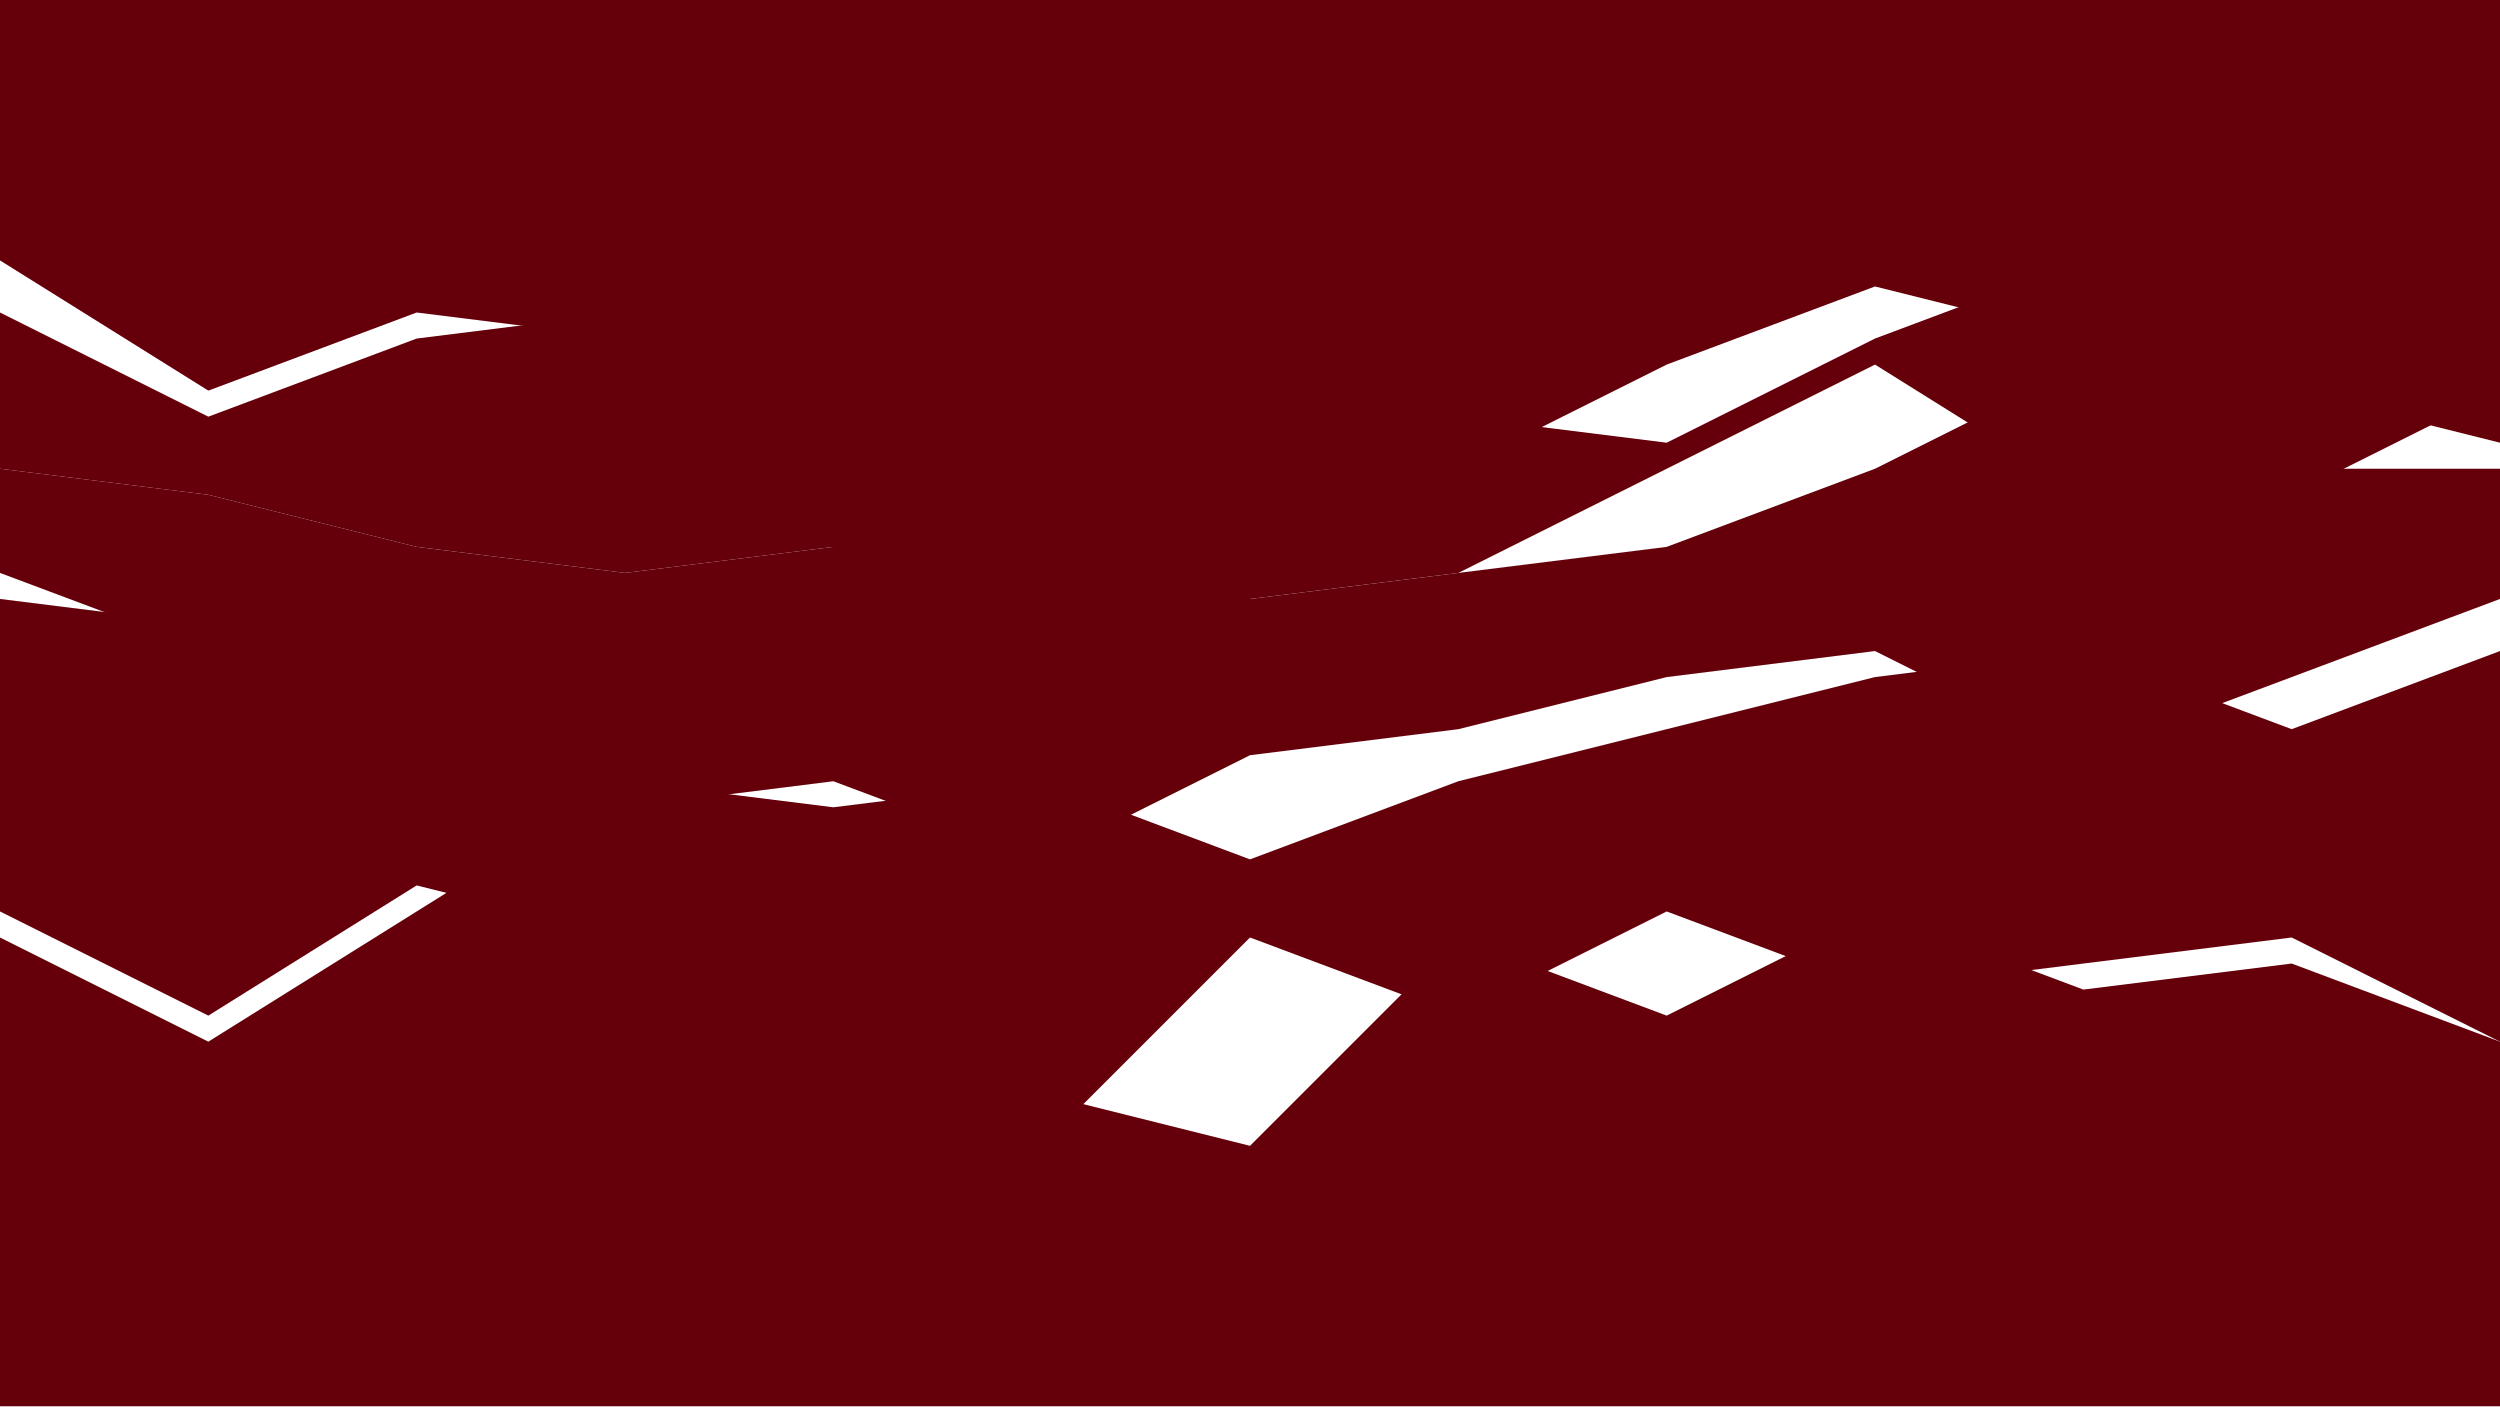
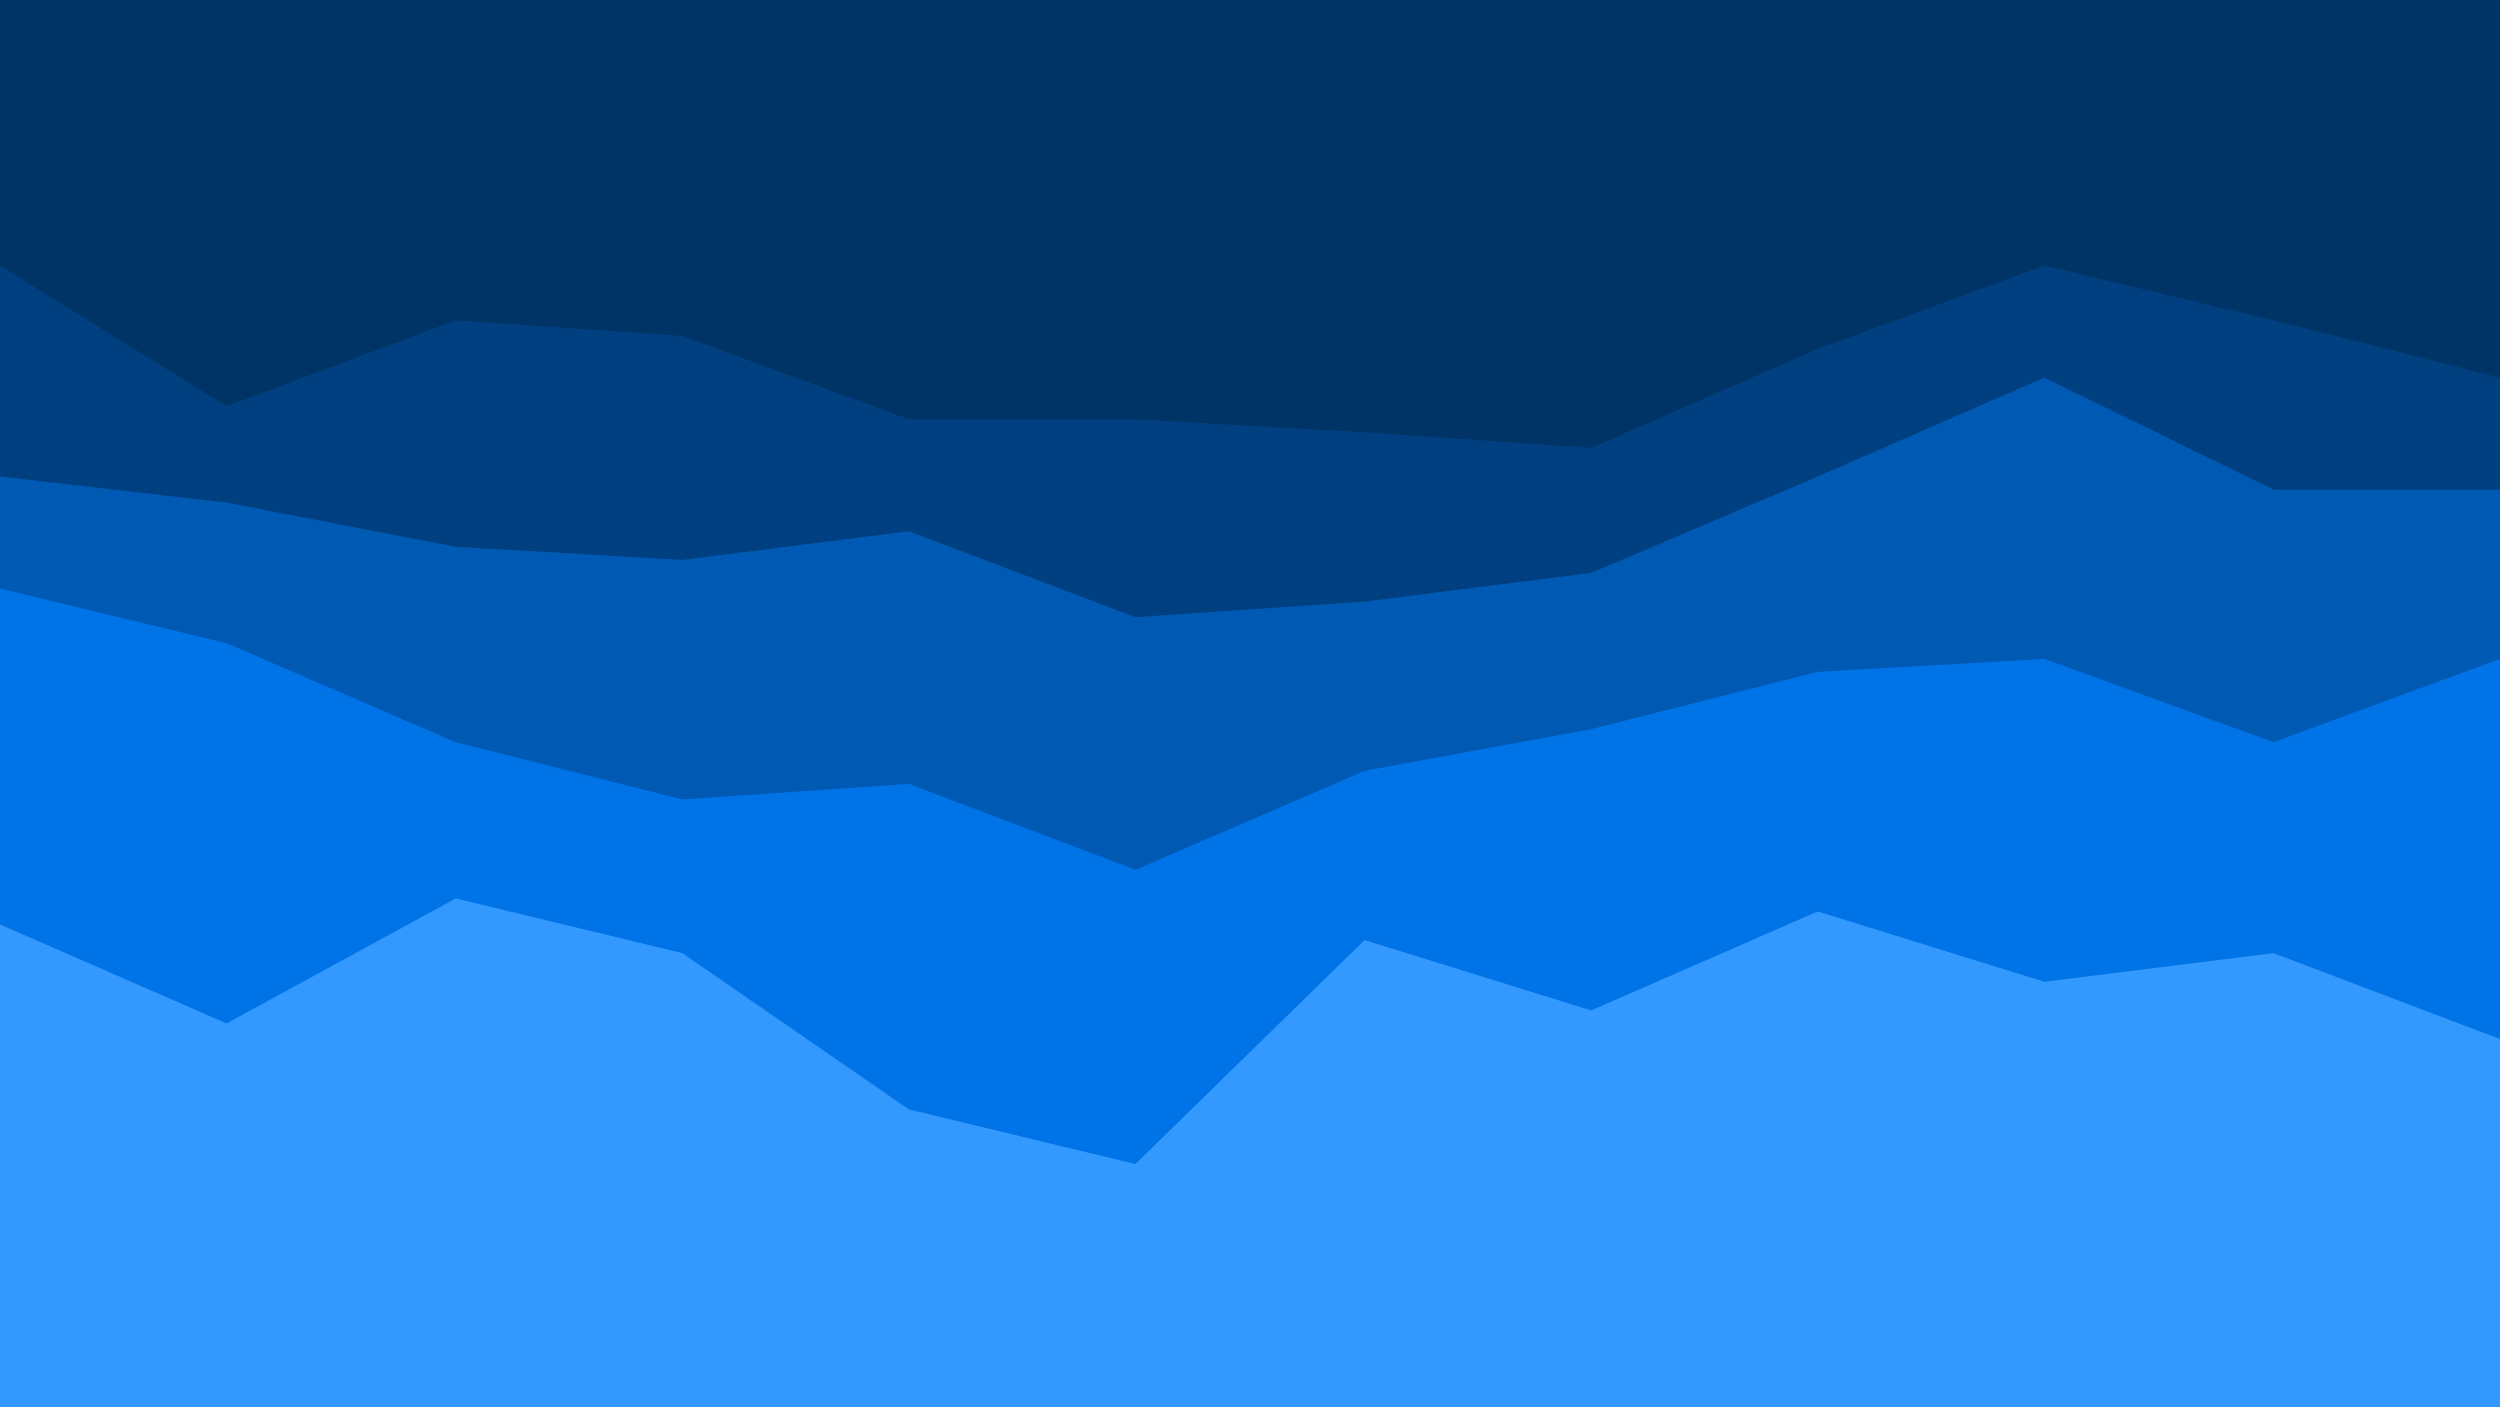
<svg xmlns="http://www.w3.org/2000/svg" id="visual" viewBox="0 0 960 540" width="960" height="540" version="1.1">
-   <path d="M0 100L80 150L160 120L240 130L320 160L400 160L480 170L560 180L640 140L720 110L800 130L880 150L960 170L960 0L880 0L800 0L720 0L640 0L560 0L480 0L400 0L320 0L240 0L160 0L80 0L0 0Z" fill="#65000b" />
-   <path d="M0 180L80 190L160 210L240 220L320 210L400 240L480 230L560 220L640 180L720 140L800 190L880 190L960 150L960 130L880 120L800 100L720 130L640 170L560 160L480 150L400 150L320 130L240 120L160 130L80 160L0 120Z" fill="#65000b" />
-   <path d="M0 220L80 250L160 290L240 310L320 300L400 330L480 290L560 280L640 260L720 250L800 290L880 260L960 230L960 180L880 180L800 140L720 180L640 210L560 220L480 230L400 200L320 210L240 220L160 210L80 190L0 180Z" fill="#65000b" />
-   <path d="M0 350L80 390L160 340L240 360L320 420L400 440L480 360L560 390L640 350L720 380L800 370L880 360L960 400L960 250L880 280L800 250L720 260L640 280L560 300L480 330L400 300L320 310L240 300L160 280L80 240L0 230Z" fill="#65000b" />
-   <path d="M0 540L80 540L160 540L240 540L320 540L400 540L480 540L560 540L640 540L720 540L800 540L880 540L960 540L960 400L880 370L800 380L720 350L640 390L560 360L480 440L400 420L320 360L240 300L160 350L80 400L0 360Z" fill="#65000b" />
+   <path d="M0 104L87 158L175 125L262 131L349 163L436 163L524 168L611 174L698 136L785 104L873 125L960 147L960 0L873 0L785 0L698 0L611 0L524 0L436 0L349 0L262 0L175 0L87 0L0 0Z" fill="#003366" />
+   <path d="M0 185L87 195L175 212L262 217L349 206L436 239L524 233L611 222L698 185L785 147L873 190L960 190L960 145L873 123L785 102L698 134L611 172L524 166L436 161L349 161L262 129L175 123L87 156L0 102Z" fill="#004080" />
+   <path d="M0 228L87 249L175 287L262 309L349 303L436 336L524 298L611 282L698 260L785 255L873 287L960 255L960 188L873 188L785 145L698 183L611 220L524 231L436 237L349 204L262 215L175 210L87 193L0 183Z" fill="#0059b3" />
+   <path d="M0 357L87 395L175 347L262 368L349 428L436 449L524 363L611 390L698 352L785 379L873 368L960 401L960 253L873 285L785 253L698 258L611 280L524 296L436 334L349 301L262 307L175 285L87 247L0 226Z" fill="#0073e6" />
+   <path d="M0 541L87 541L175 541L262 541L349 541L436 541L524 541L611 541L698 541L785 541L873 541L960 541L960 399L873 366L785 377L698 350L611 388L524 361L436 447L349 426L262 366L175 345L87 393L0 355Z" fill="#3399ff" />
</svg>
